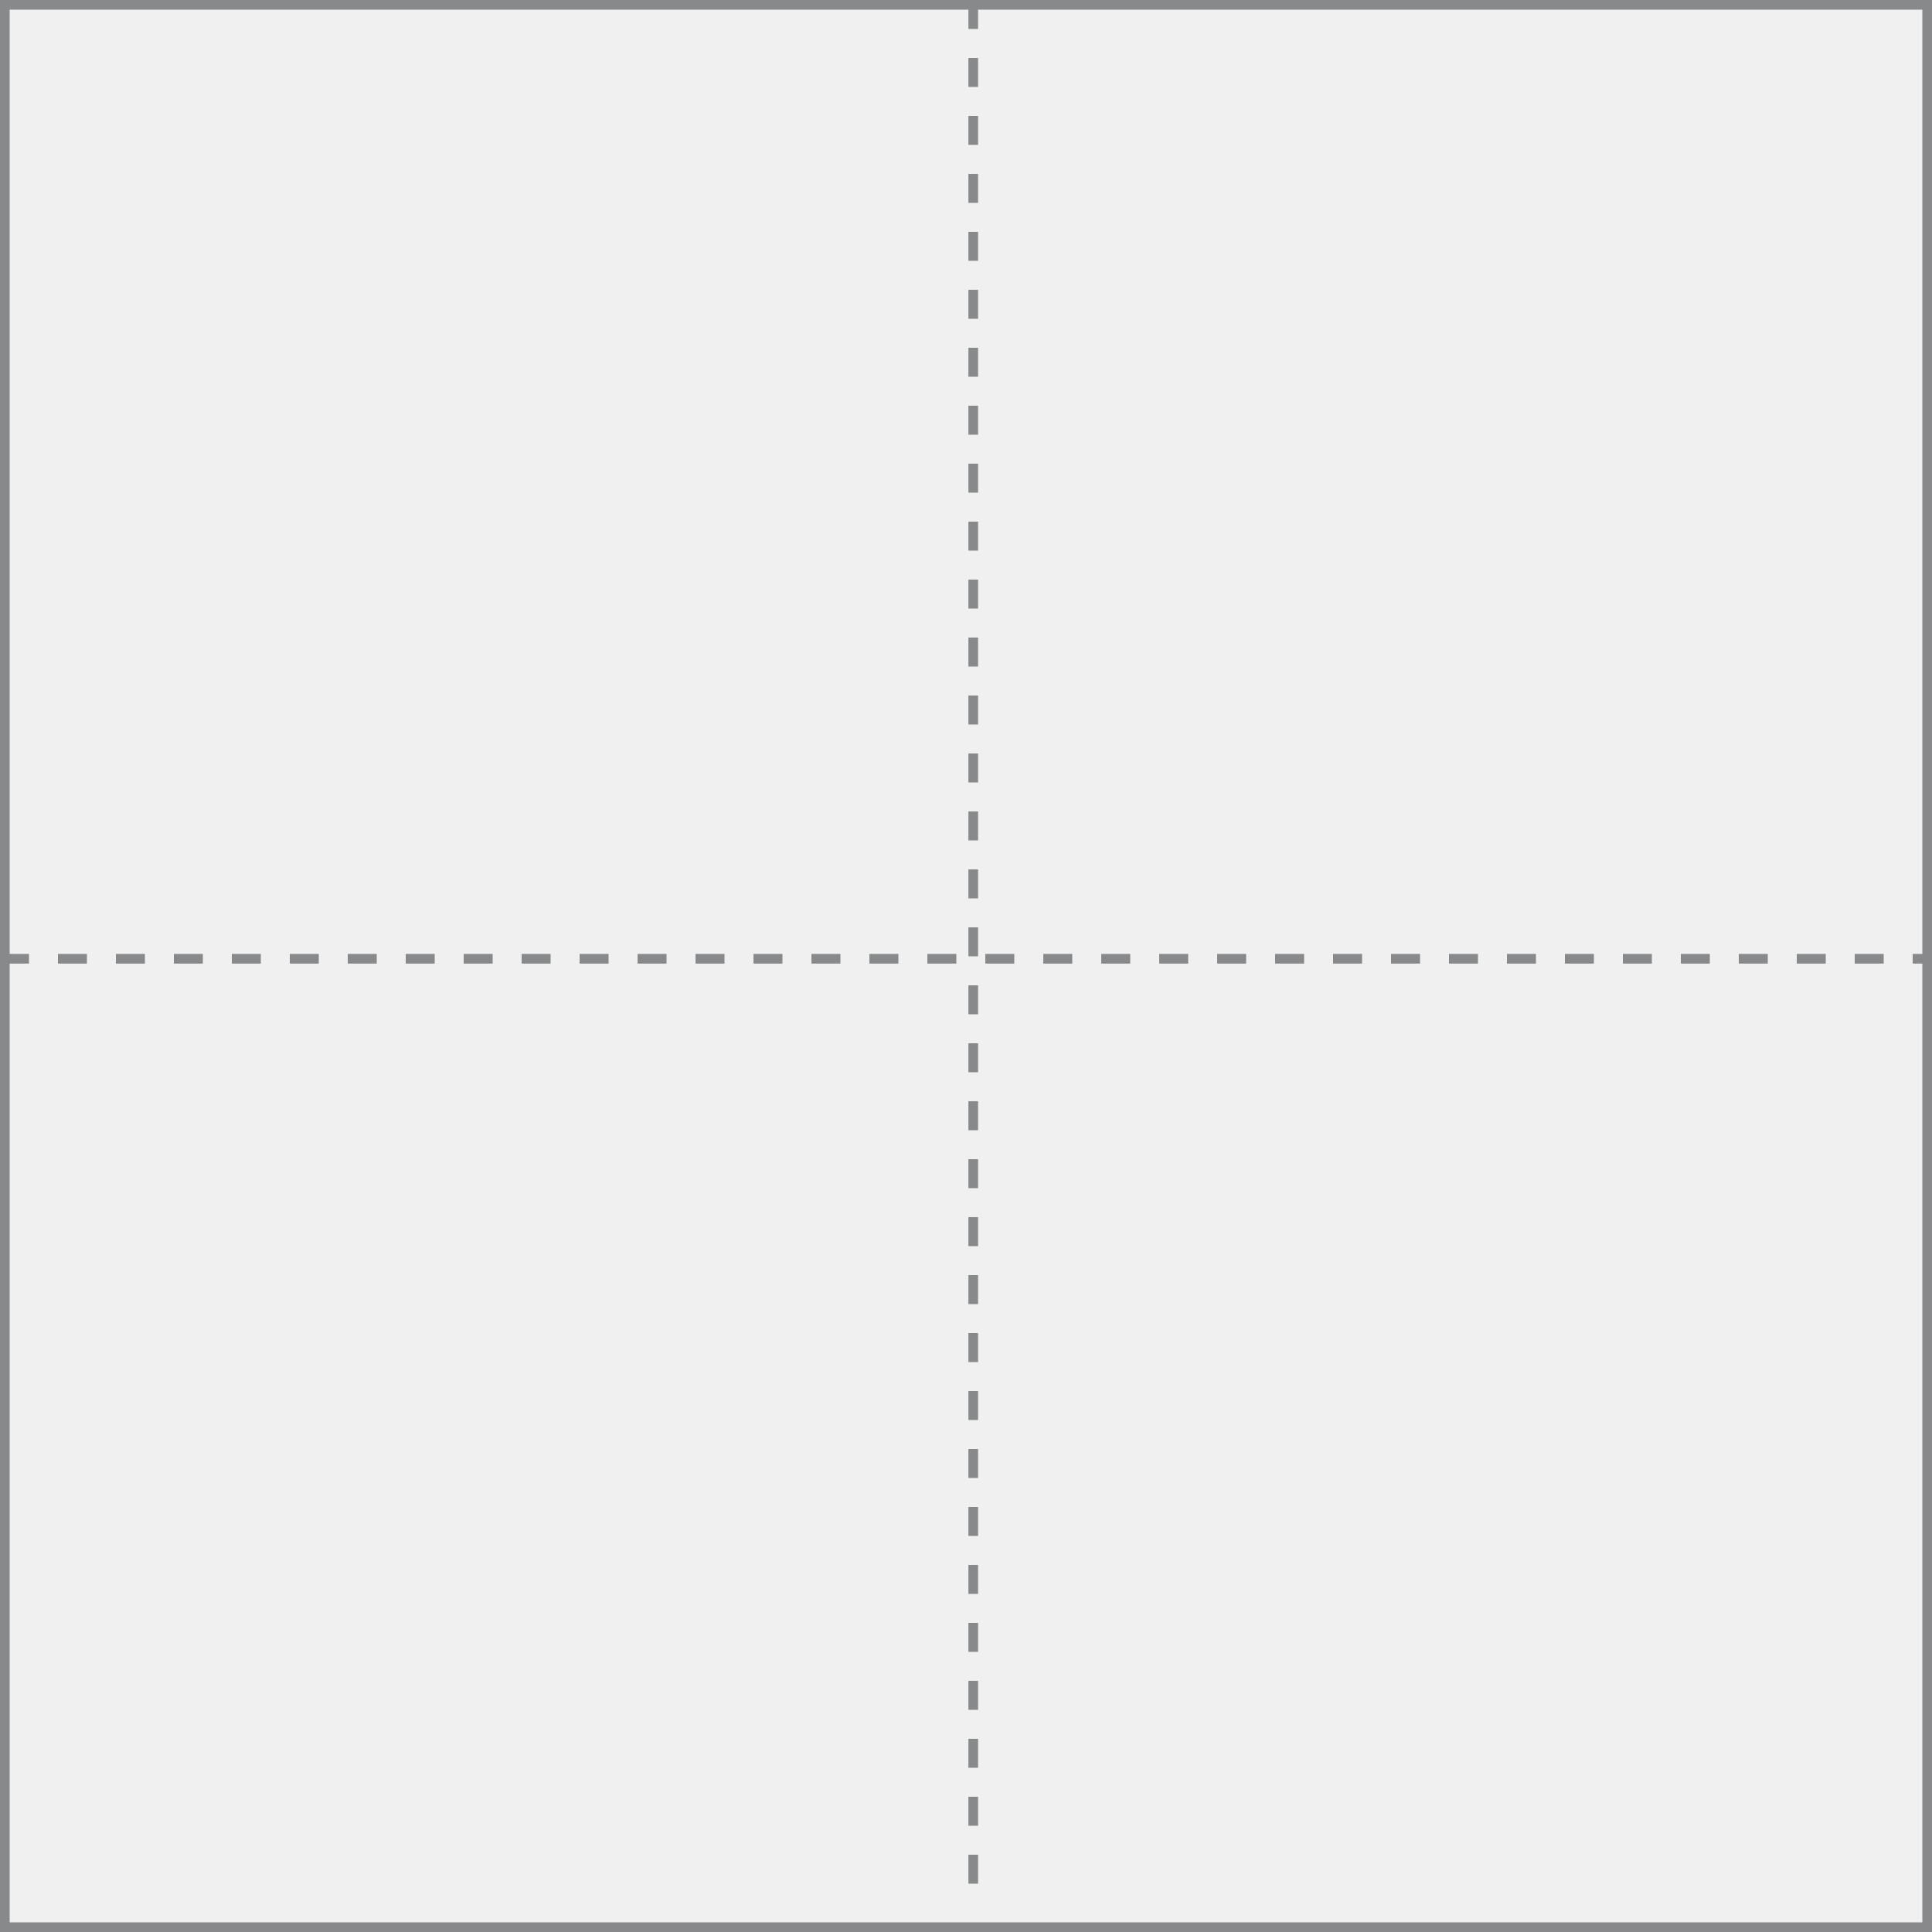
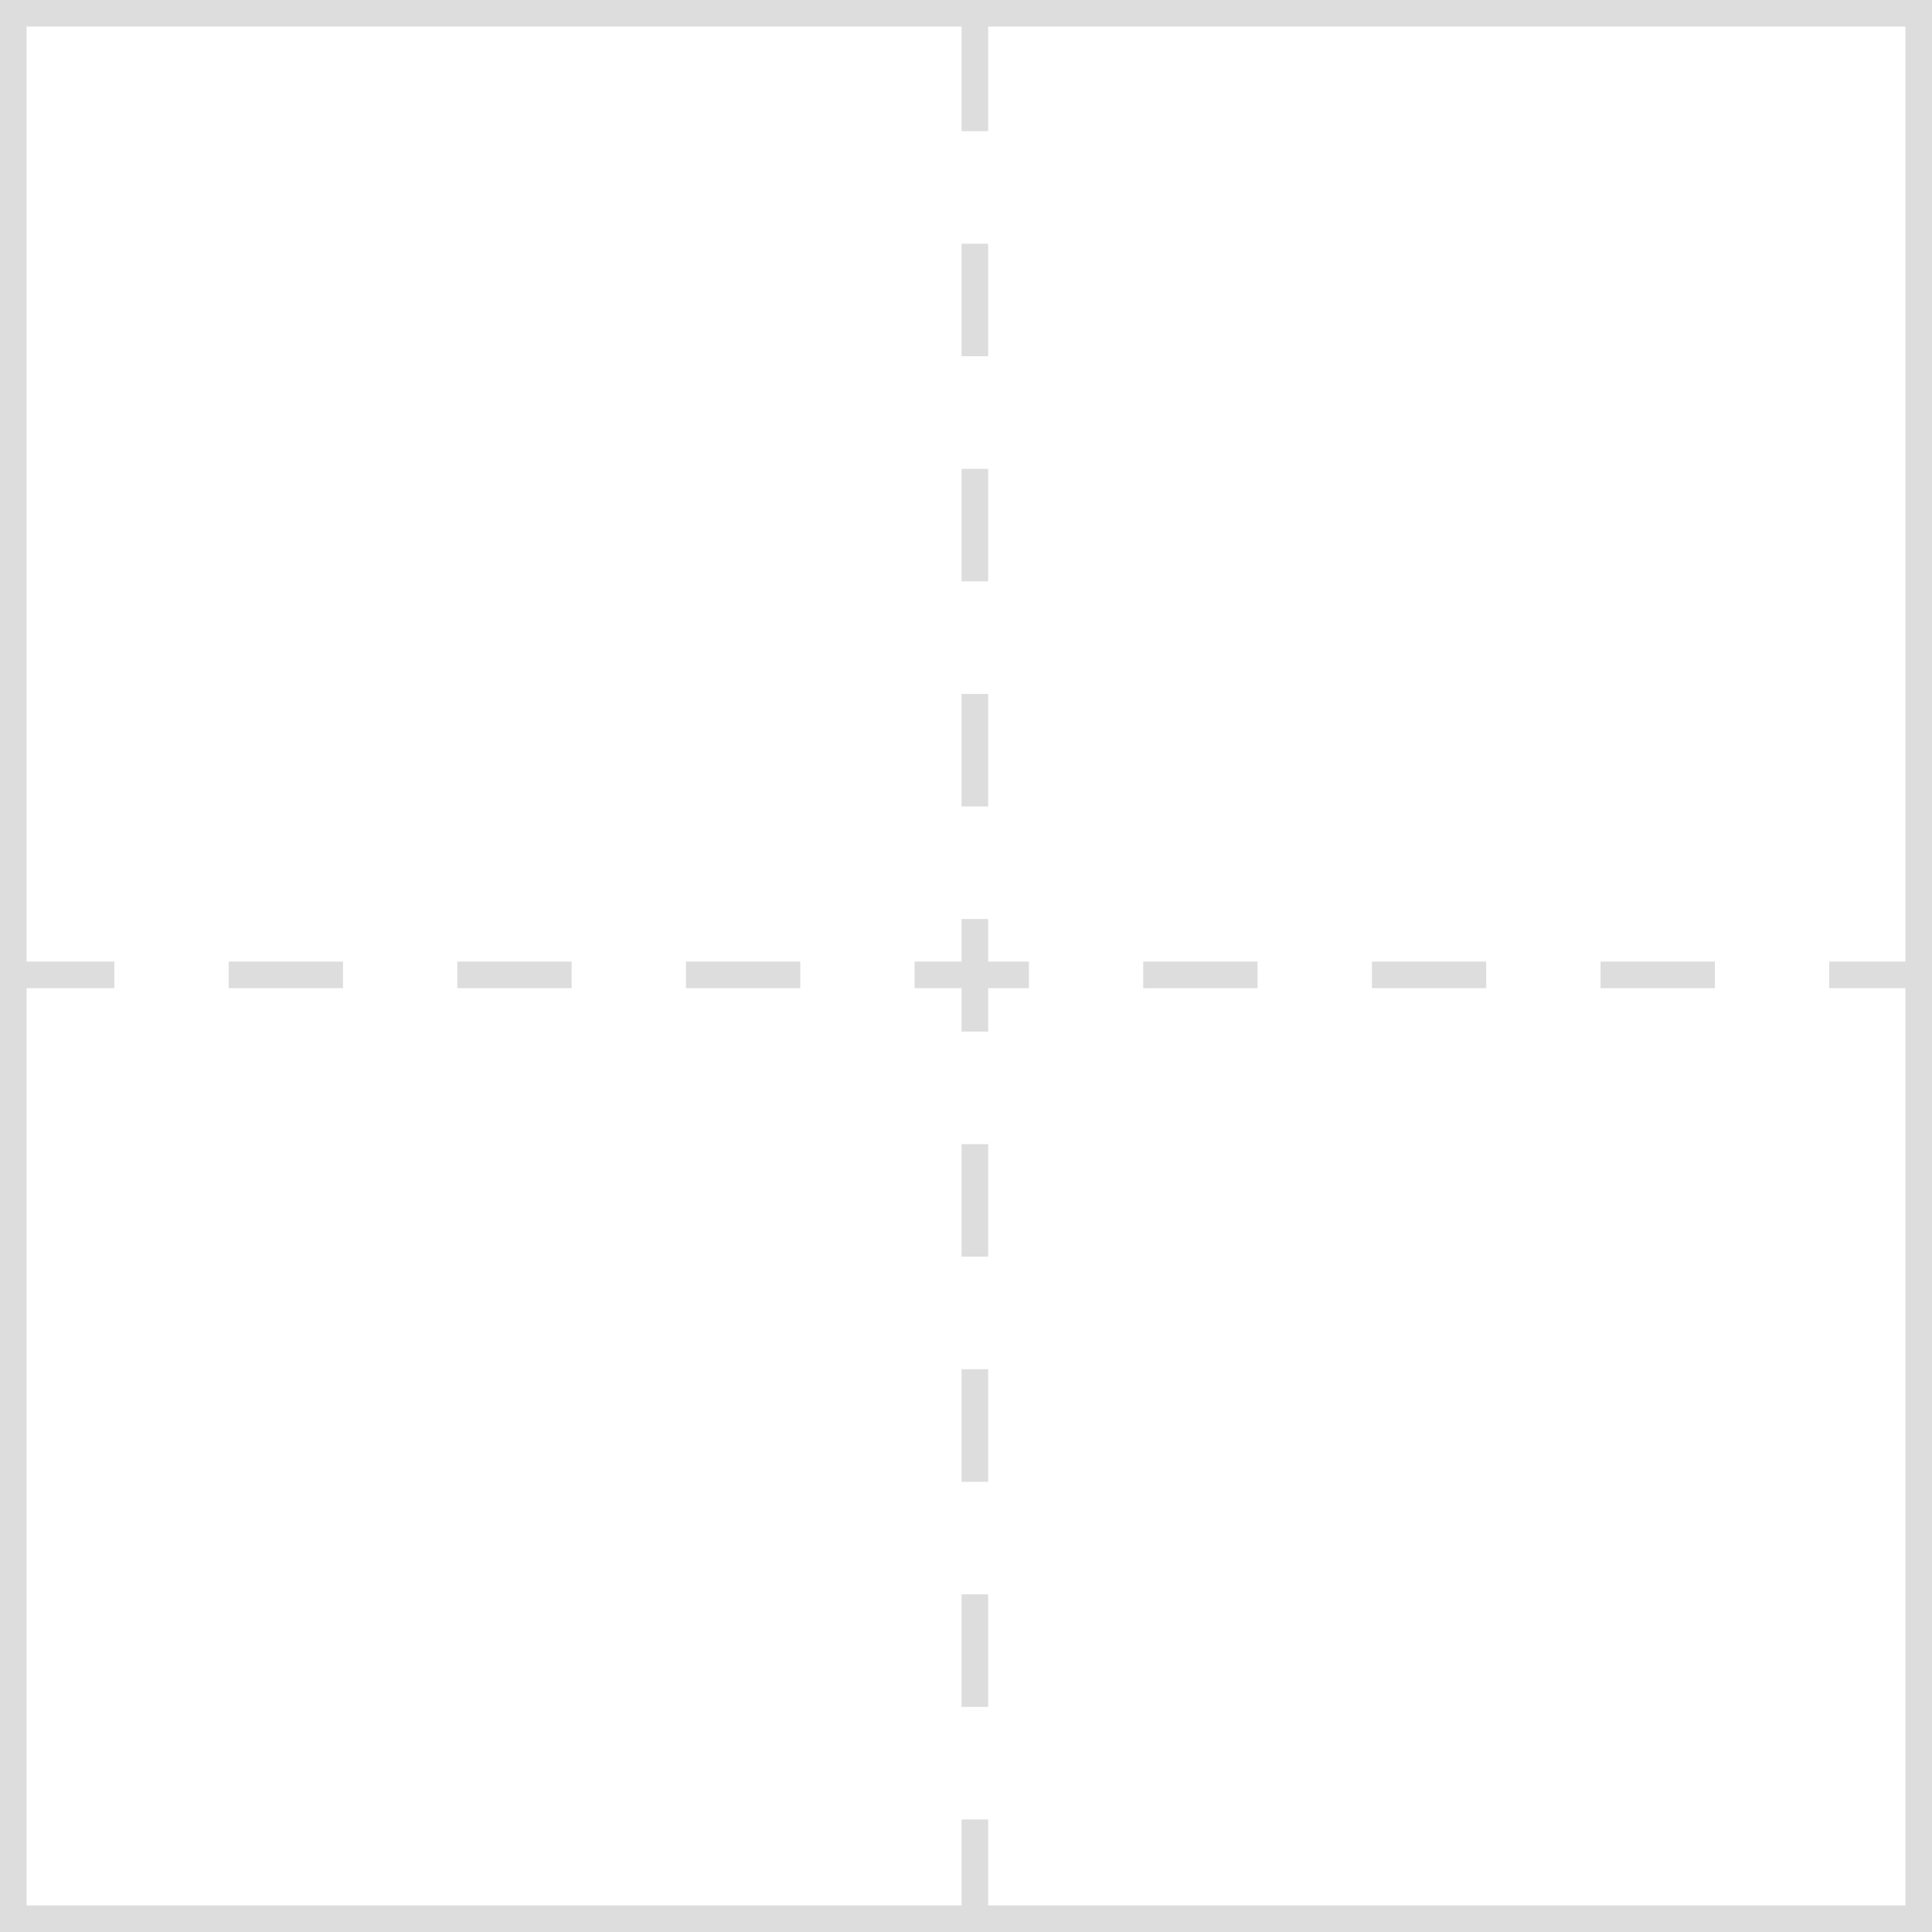
- <svg xmlns="http://www.w3.org/2000/svg" width="100" height="100" viewBox="0 0 100 100" fill="none">
-   <line y1="49.625" x2="100" y2="49.625" stroke="#88898B" stroke-width="0.5" stroke-dasharray="1.5 1.5" />
-   <line x1="50.375" x2="50.375" y2="99" stroke="#88898B" stroke-width="0.5" stroke-dasharray="1.5 1.5" />
-   <rect x="0.25" y="0.25" width="99.5" height="99.5" stroke="#88898B" stroke-width="0.5" />
+ <svg xmlns="http://www.w3.org/2000/svg" width="109" height="109" viewBox="0 0 109 109" fill="none">
+   <rect x="0" y="0" width="109" height="109" fill="white" stroke="#DDDDDD" stroke-width="3" />
+   <line y1="55" x2="109" y2="55" stroke="#DDDDDD" stroke-width="1.5" stroke-dasharray="6.45 6.45" />
+   <line x1="55" y1="109" x2="55" y2="0" stroke="#DDDDDD" stroke-width="1.5" stroke-dasharray="6.35 6.35" />
</svg>
